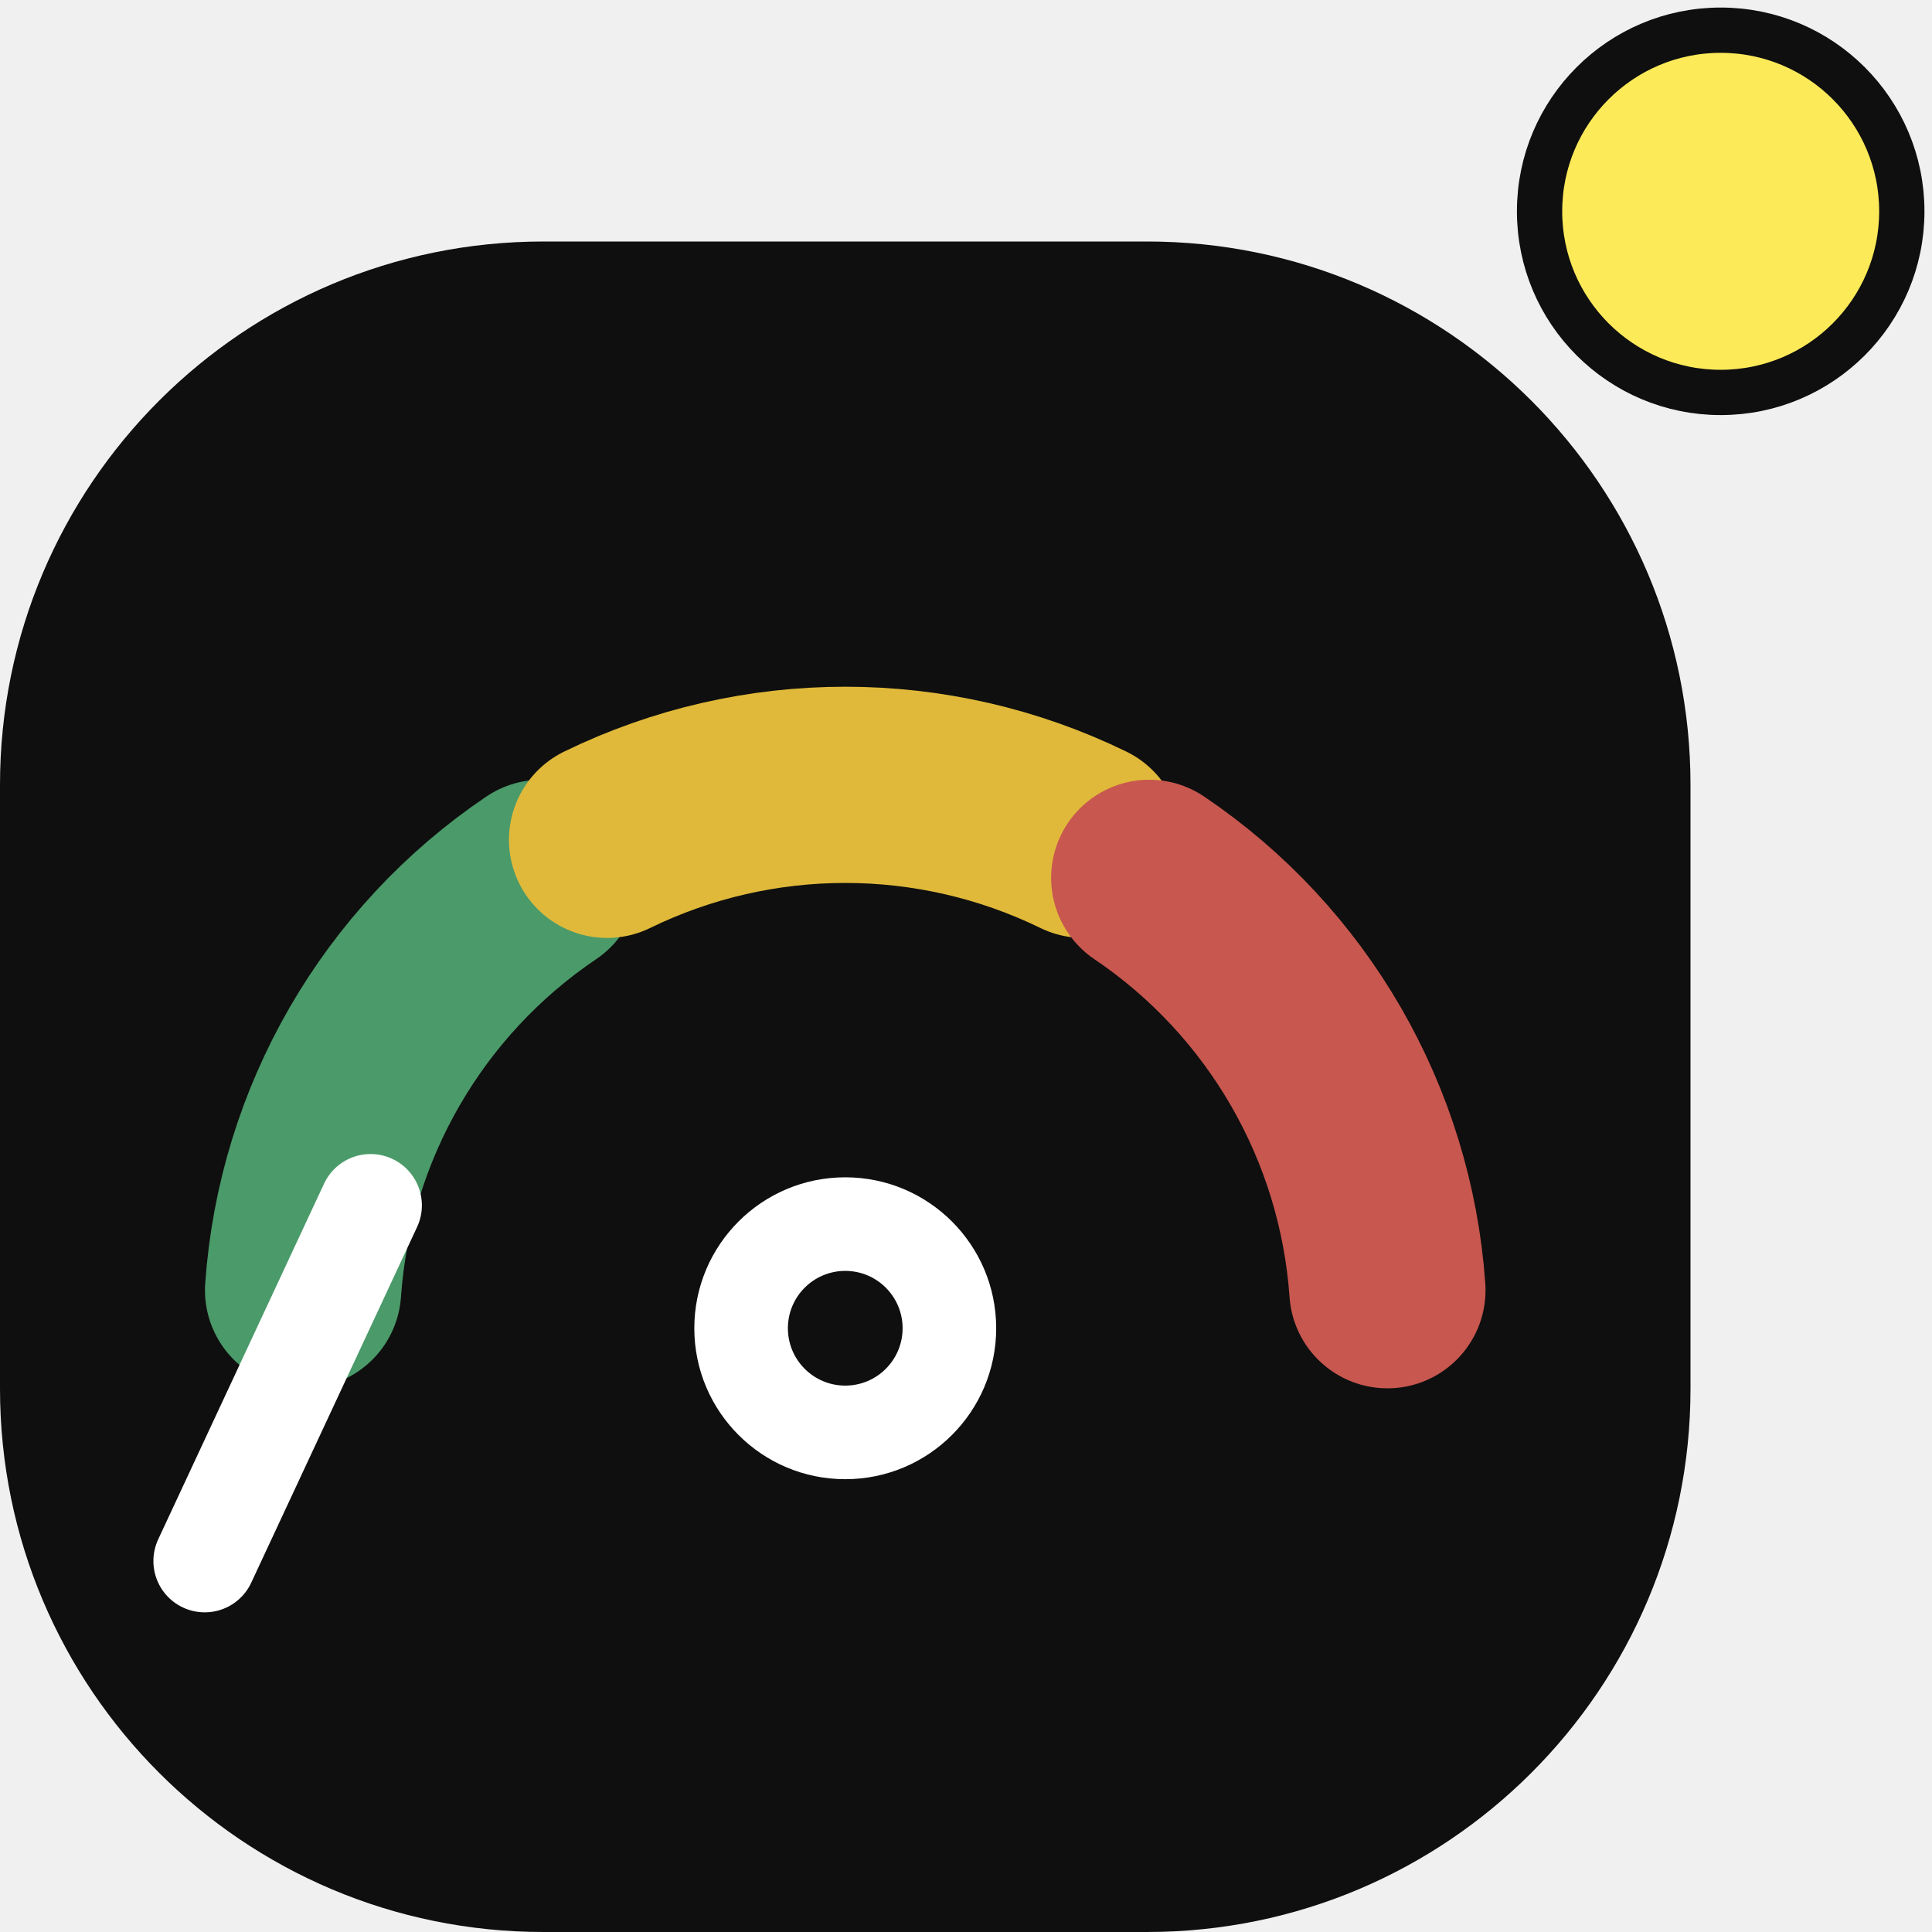
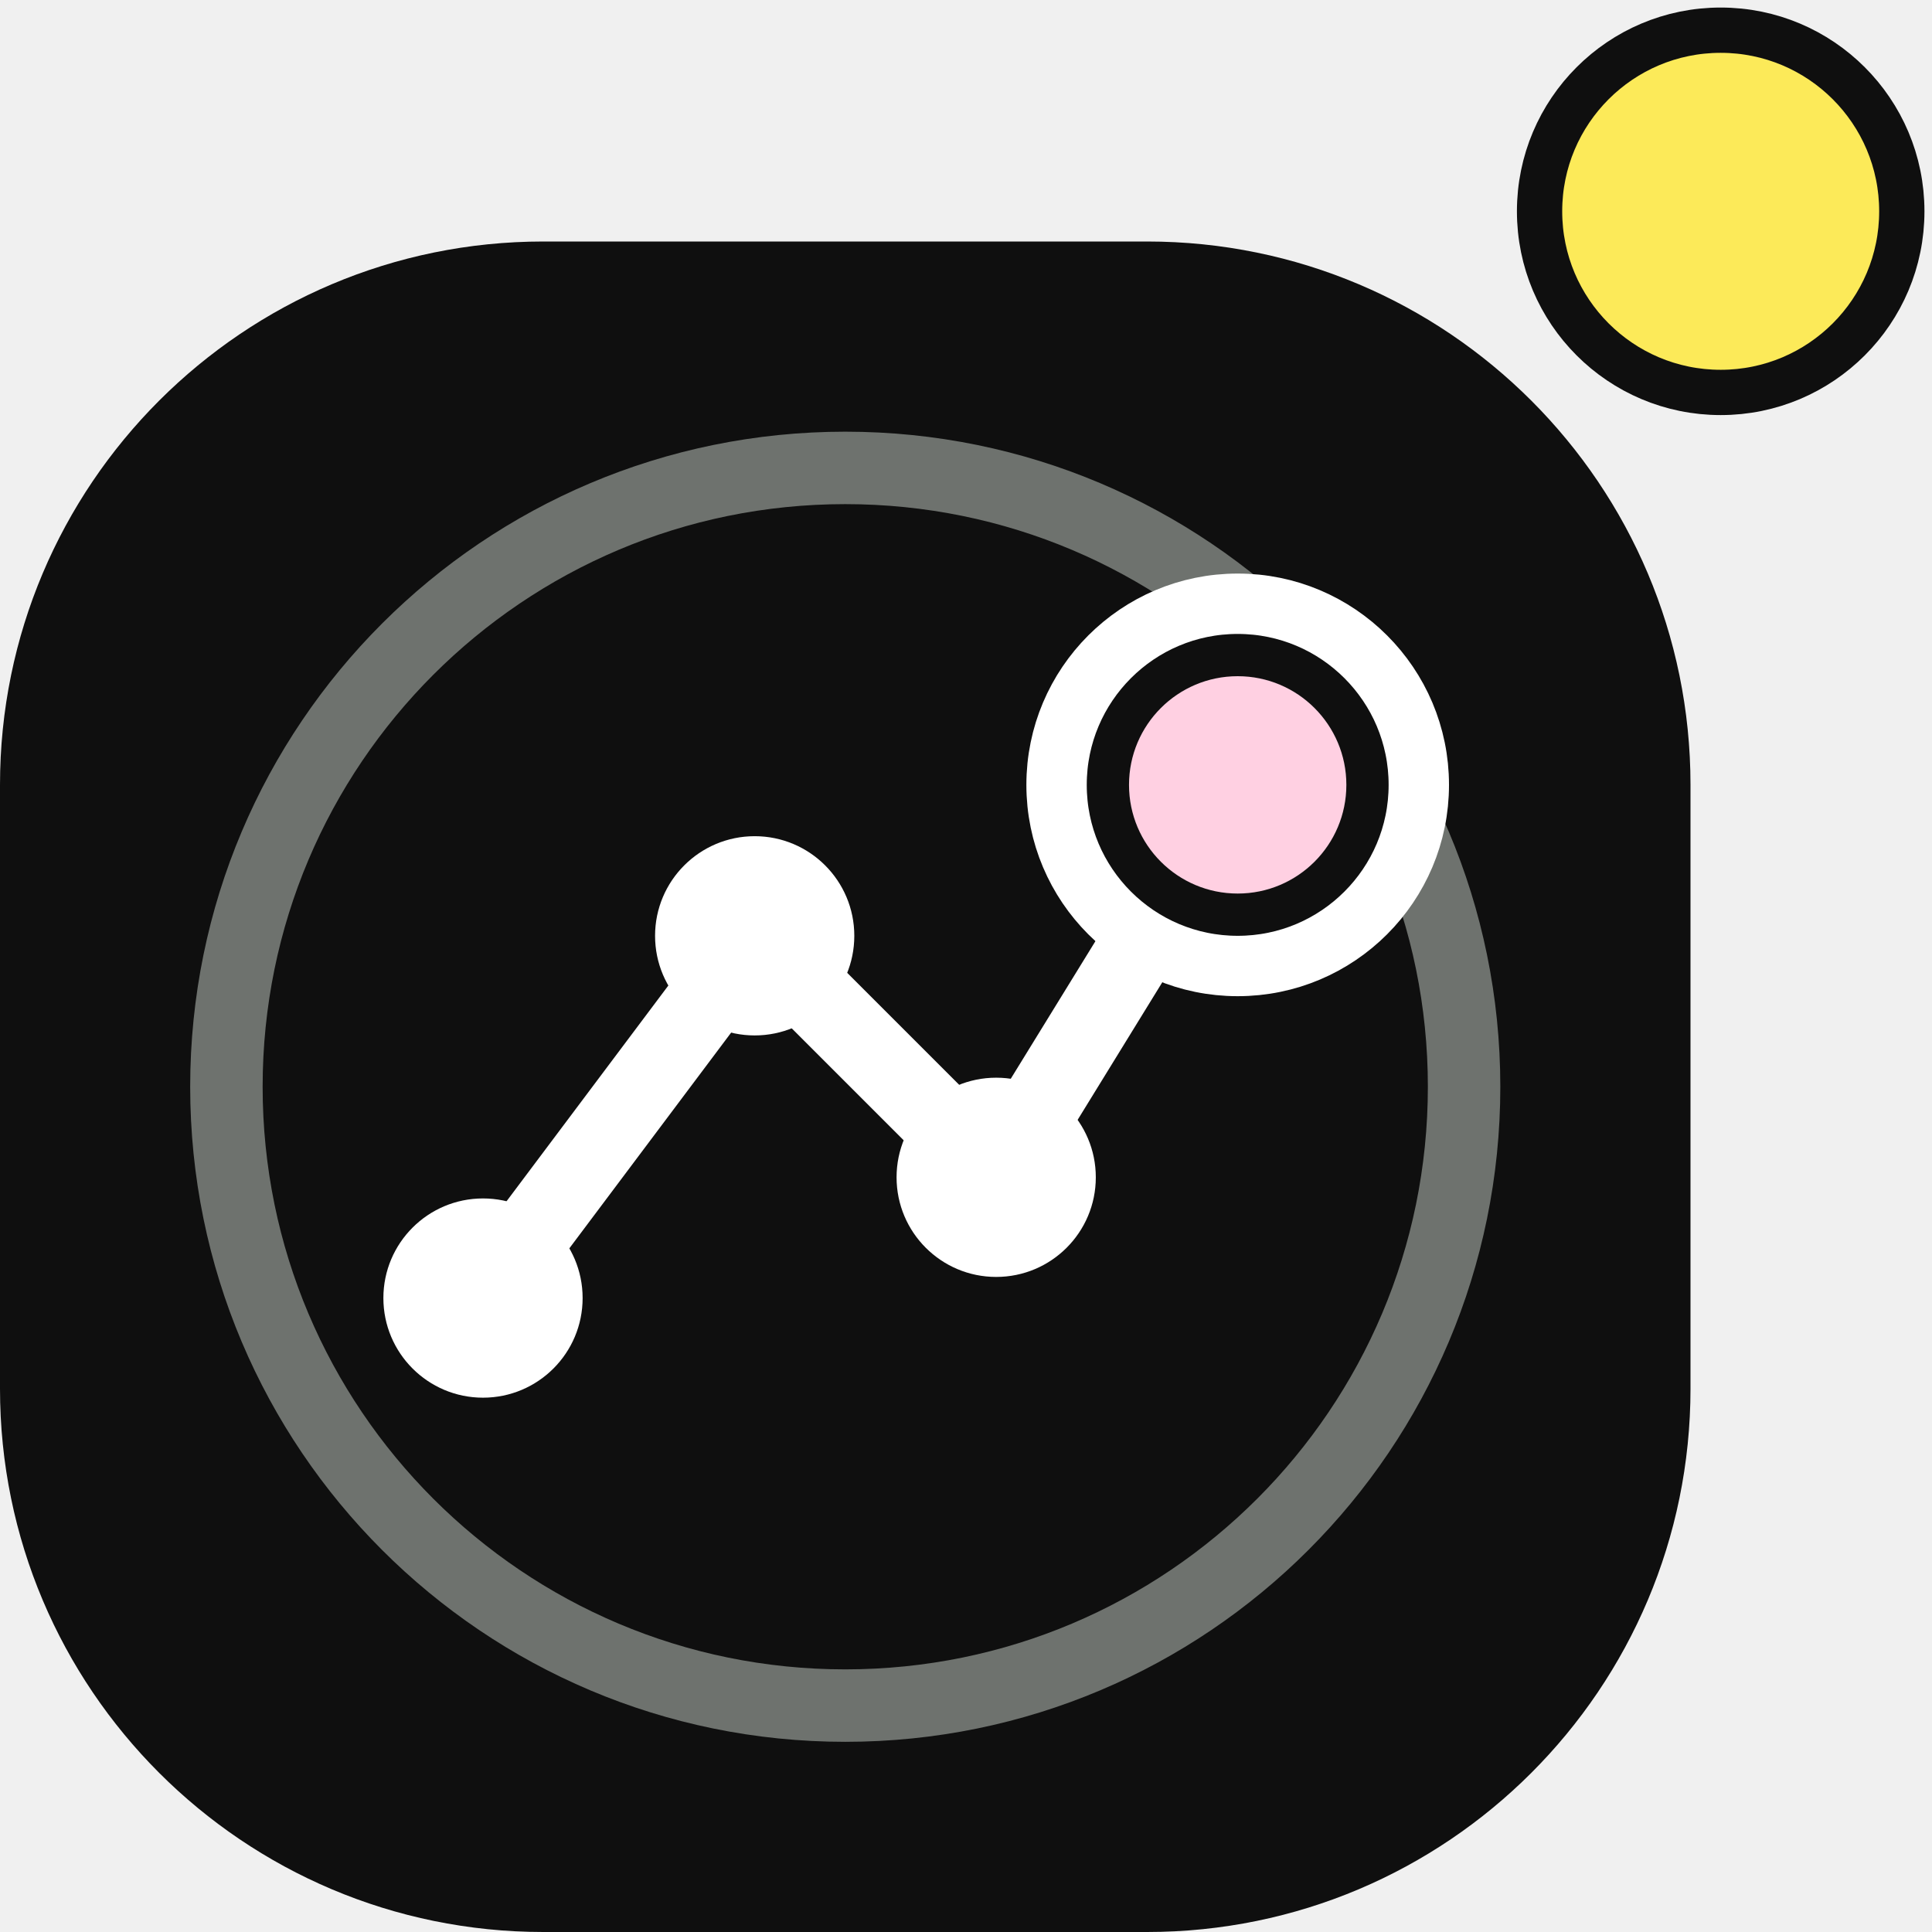
- <svg xmlns="http://www.w3.org/2000/svg" viewBox="0 0 64 64" width="52" height="52" role="img" aria-label="Verdict dial">
+ <svg xmlns="http://www.w3.org/2000/svg" viewBox="0 0 64 64" width="52" height="52" role="img" aria-label="Hop path">
+   <style>
+     .hop{stroke-dasharray:42;stroke-dashoffset:0;animation:draw 620ms cubic-bezier(0,0,.2,1) both}
+     .n{transform-box:fill-box;transform-origin:center;animation:pop 320ms cubic-bezier(.2,0,0,1.4) both}
+     .n1{animation-delay:0ms}.n2{animation-delay:170ms}.n3{animation-delay:340ms}
+     .flag{transform-box:fill-box;transform-origin:center;animation:pop 360ms cubic-bezier(.2,0,0,1.6) 560ms both}
+     @keyframes draw{from{stroke-dashoffset:42}to{stroke-dashoffset:0}}
+     @keyframes pop{from{transform:scale(0)}to{transform:scale(1)}}
+     @media (prefers-reduced-motion:reduce){.hop,.n,.flag{animation:none}}
+   </style>
  <rect x="0" y="8" width="56" height="56" rx="18" fill="#0f0f0f" />
-   <style>
-     .needle{transform:rotate(25deg);transform-origin:28px 44px;animation:swing 900ms cubic-bezier(0,0,.2,1) both}
-     @keyframes swing{0%{transform:rotate(-72deg)}55%{transform:rotate(34deg)}78%{transform:rotate(21deg)}100%{transform:rotate(25deg)}}
-     @media (prefers-reduced-motion:reduce){.needle{animation:none}}
-   </style>
-   <path d="M10.04 42.74 A18 18 0 0 1 17.93 29.08" fill="none" stroke="#4b9a6a" stroke-width="6.5" stroke-linecap="round" />
-   <path d="M20.11 27.82 A18 18 0 0 1 35.89 27.82" fill="none" stroke="#e0b93a" stroke-width="6.5" stroke-linecap="round" />
-   <path d="M38.07 29.08 A18 18 0 0 1 45.96 42.74" fill="none" stroke="#c8574f" stroke-width="6.5" stroke-linecap="round" />
-   <g class="needle">
-     <line x1="28" y1="44" x2="28" y2="31" stroke="#ffffff" stroke-width="3.4" stroke-linecap="round" />
+   <circle cx="28" cy="36" r="20.5" fill="none" stroke="#6e726e" stroke-width="2.4" />
+   <polyline class="hop" points="16,43 25,31 33,39 41,26" fill="none" stroke="#ffffff" stroke-width="2.6" stroke-linecap="round" stroke-linejoin="round" />
+   <circle class="n n1" cx="16" cy="43" r="3.3" fill="#ffffff" />
+   <circle class="n n2" cx="25" cy="31" r="3.3" fill="#ffffff" />
+   <circle class="n n3" cx="33" cy="39" r="3.3" fill="#ffffff" />
+   <g class="flag">
+     <circle cx="41" cy="26" r="6" fill="#0f0f0f" stroke="#ffffff" stroke-width="2" />
+     <circle cx="41" cy="26" r="3.6" fill="#ffd0e2" />
  </g>
-   <circle cx="28" cy="44" r="5" fill="#ffffff" />
-   <circle cx="28" cy="44" r="1.9" fill="#0f0f0f" />
  <circle cx="57" cy="7" r="6" fill="#fcea59" stroke="#0f0f0f" stroke-width="1.5" />
</svg>
